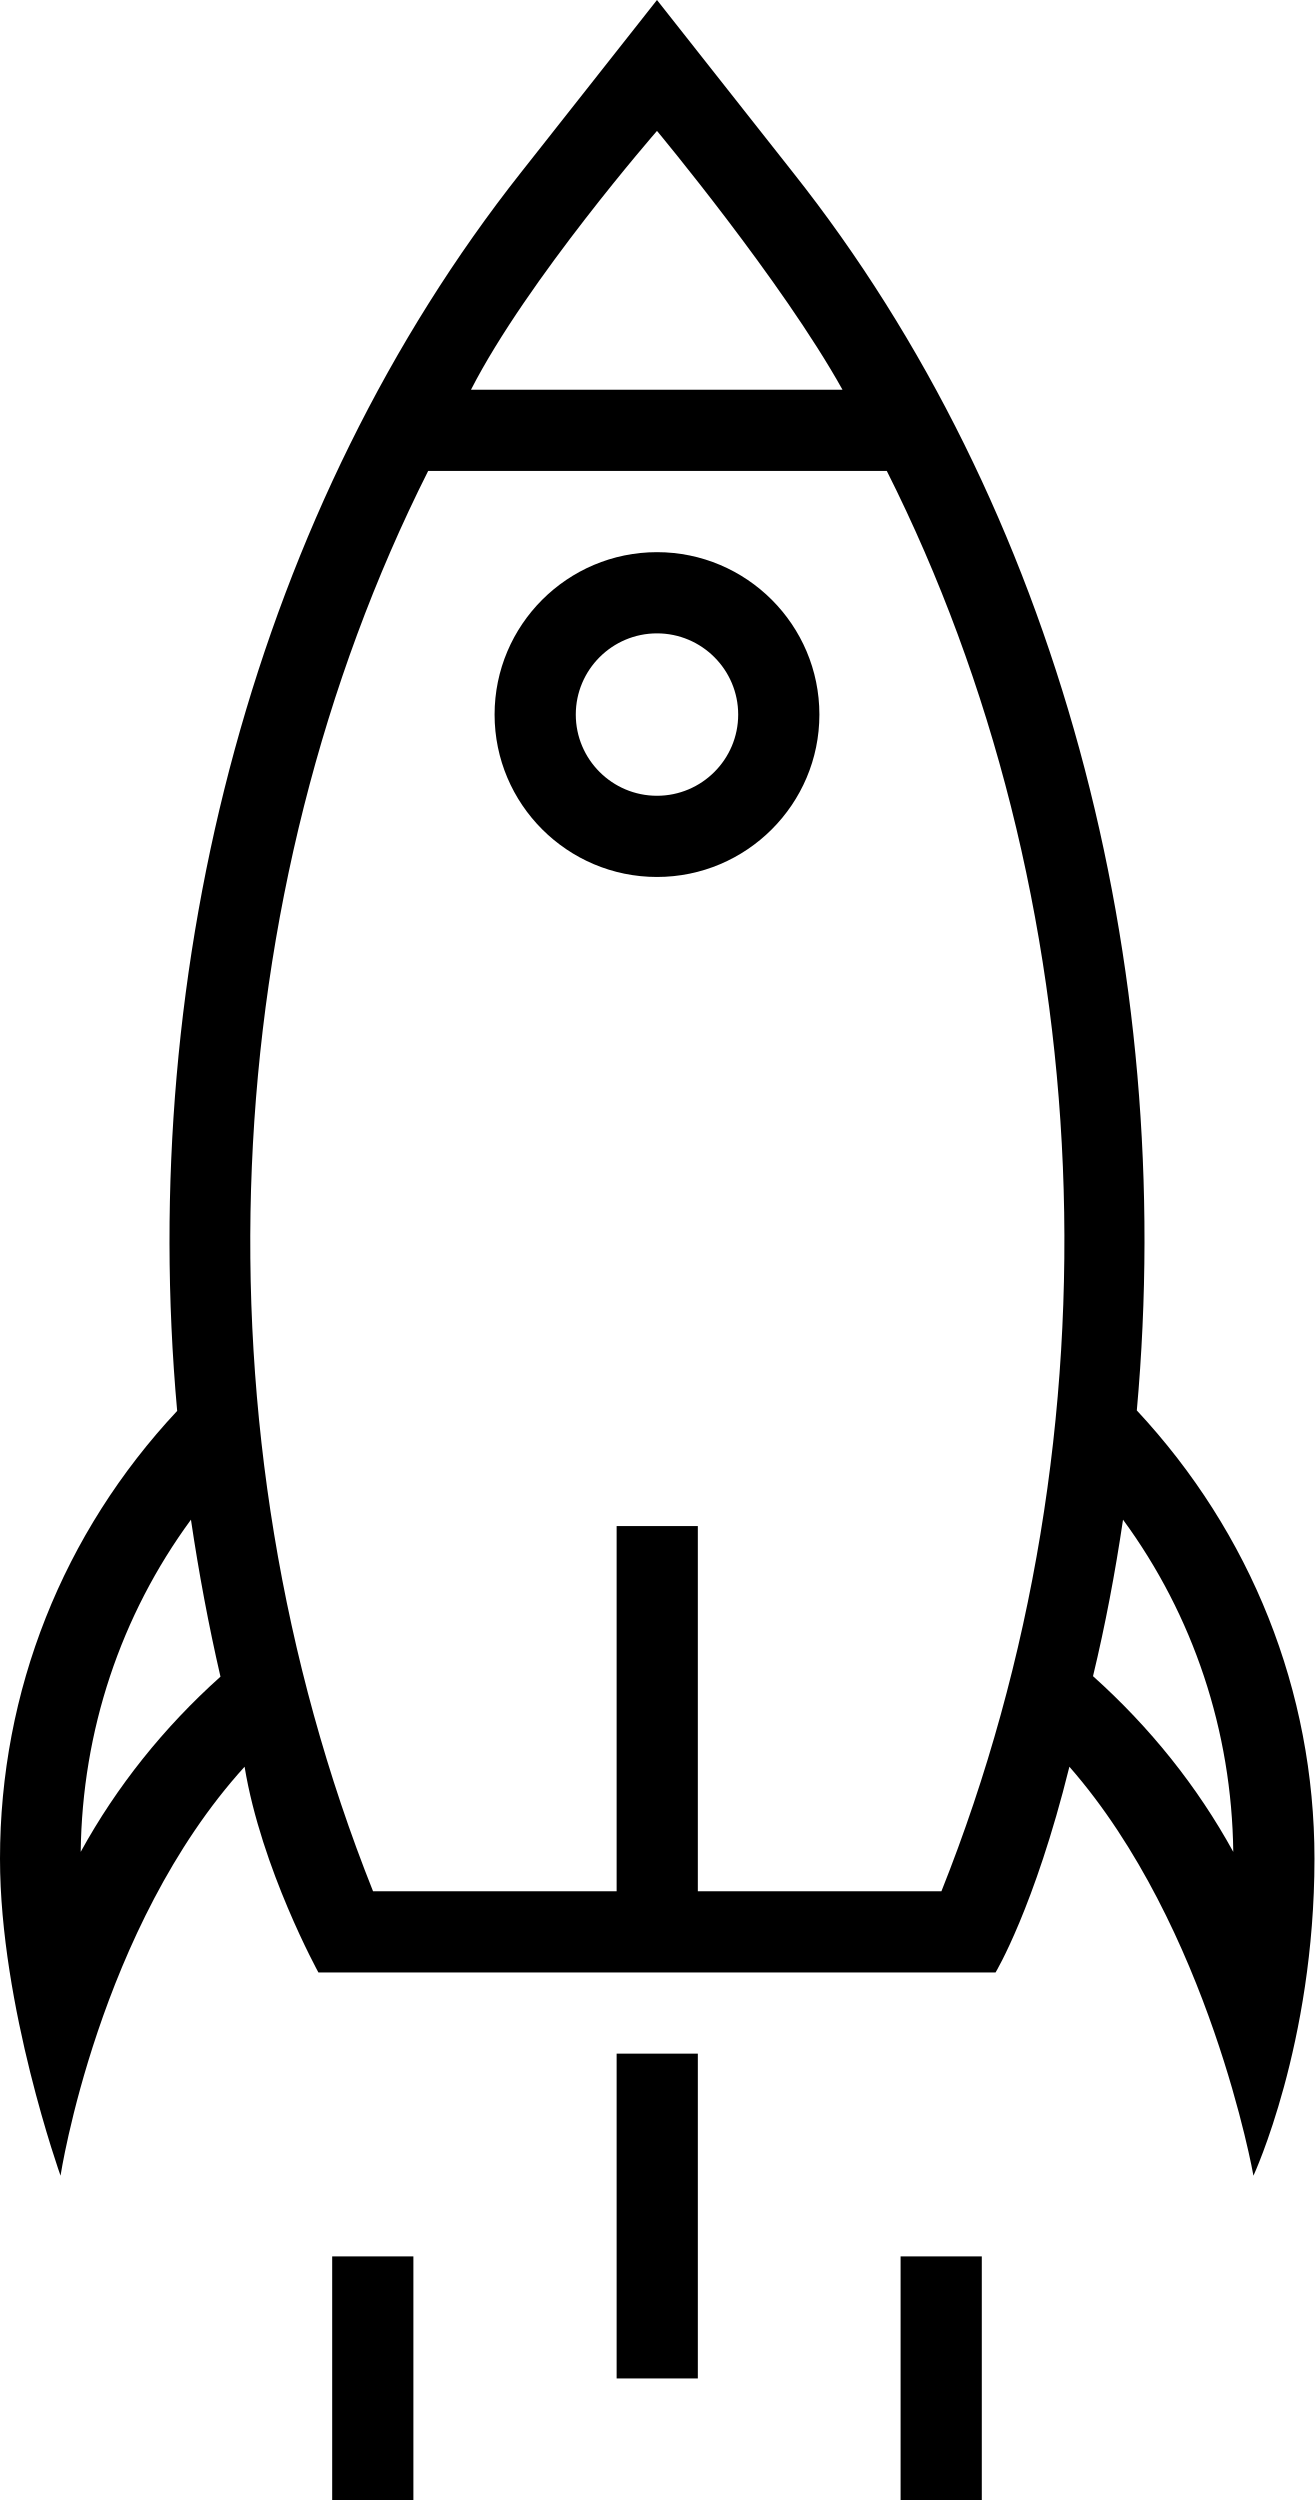
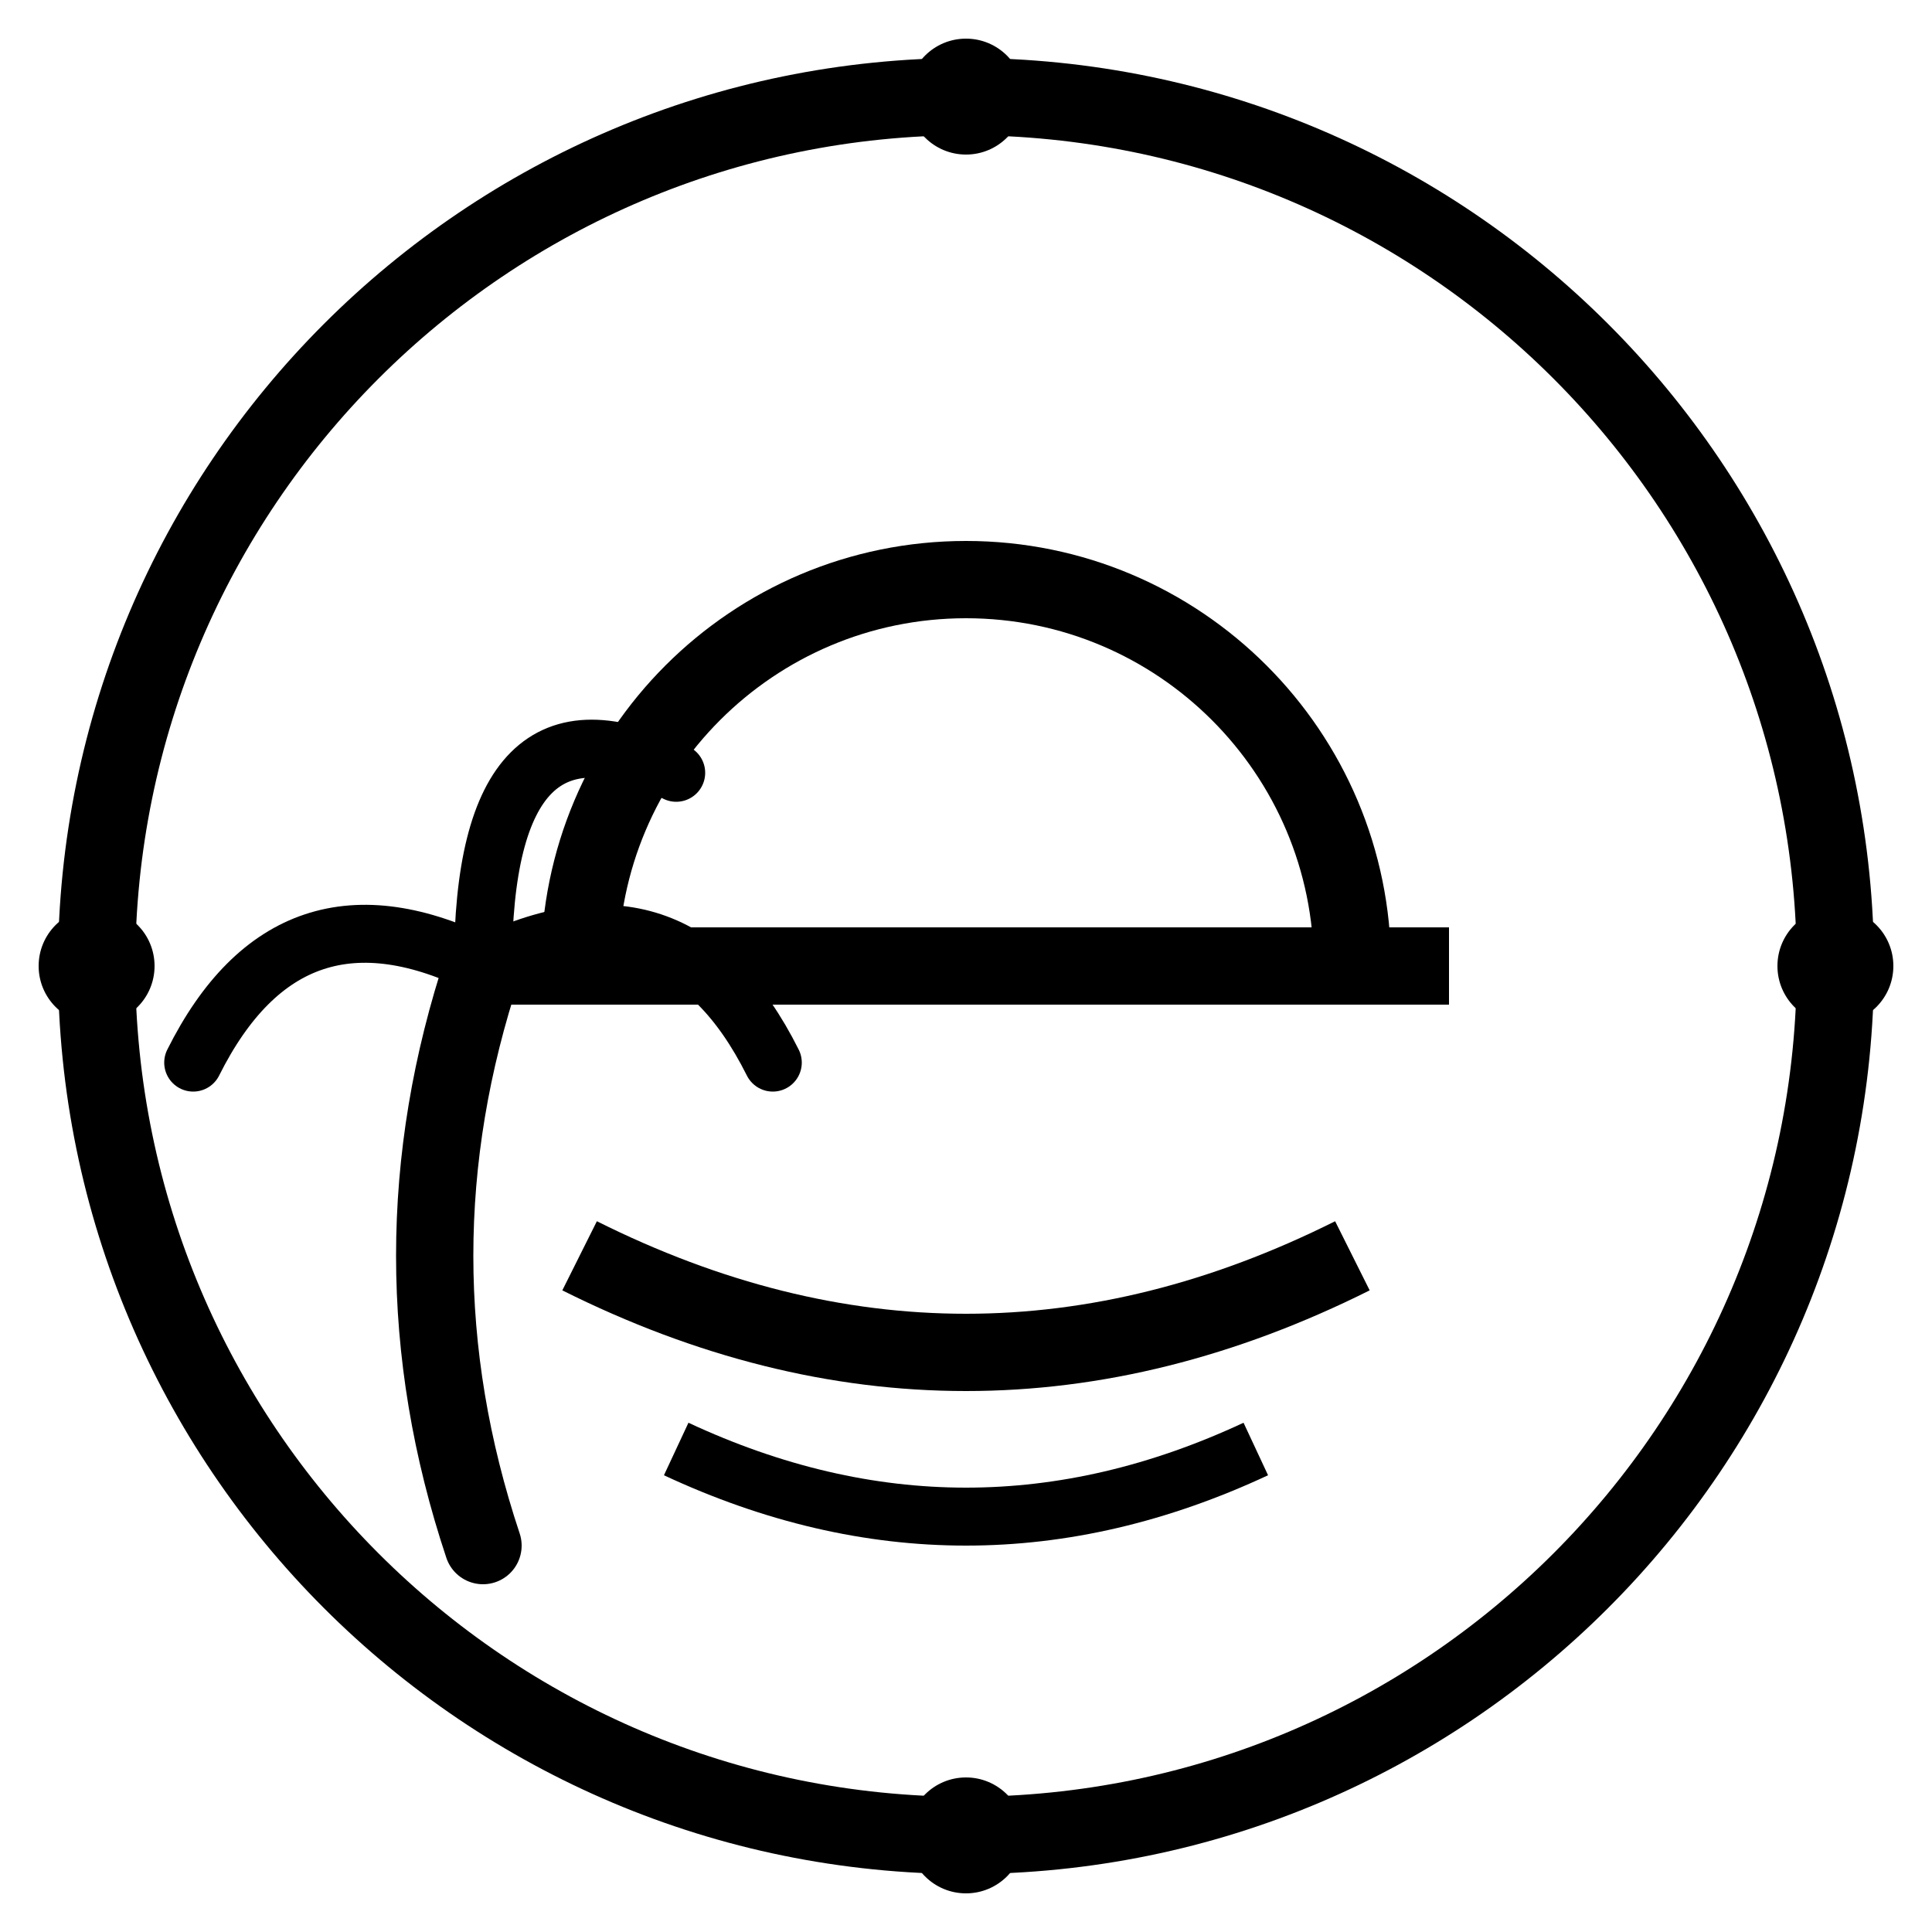
- <svg xmlns="http://www.w3.org/2000/svg" version="1.1" id="Layer_1" x="0px" y="0px" viewBox="0 0 267.1 508" style="enable-background:new 0 0 267.1 508;" xml:space="preserve">
-   <g>
-     <path d="M231,286.6c8.2-90.9-16-183.6-69.9-251.6L133.5,0l-27.6,35C52.1,103.1,27.8,195.8,36,286.7c-23.2,24.8-36,56.9-36,91   c0,30,12.3,64.4,12.3,64.4S20,391.7,49.7,359c3.4,20.7,15,41.8,15,41.8h137.6c0,0,7.9-13.1,15-41.8c28.5,32.6,37.4,83.1,37.4,83.1   s12.4-26.7,12.4-64.4C267.1,343.6,254.2,311.5,231,286.6z M16.4,376.3c0.3-24.6,8.1-48,22.4-67.5c1.6,10.8,3.6,21.5,6,31.9   C33.3,351,23.7,363,16.4,376.3z M133.5,26.6c0,0,25.4,30.5,37.7,52.6H95.7C107.1,56.9,133.5,26.6,133.5,26.6z M191.3,384.3h-49.5   v-74.2h-16.5v74.2H75.8C38.4,290.5,43.8,181.6,87,95.7h93.2C223.4,181.6,228.7,290.5,191.3,384.3z M222.1,340.6   c2.5-10.4,4.5-21,6.1-31.8c14.3,19.5,22.1,42.9,22.4,67.5C243.3,363,233.7,351,222.1,340.6z" />
-     <path d="M133.5,112.2c-18.2,0-33,14.8-33,33s14.8,33,33,33s33-14.8,33-33S151.7,112.2,133.5,112.2z M133.5,161.7   c-9.1,0-16.5-7.4-16.5-16.5s7.4-16.5,16.5-16.5s16.5,7.4,16.5,16.5S142.6,161.7,133.5,161.7z" />
-     <rect x="125.3" y="417.3" width="16.5" height="66" />
-     <rect x="183" y="458.5" width="16.5" height="49.5" />
-     <rect x="67.5" y="458.5" width="16.5" height="49.5" />
-   </g>
+ <svg xmlns="http://www.w3.org/2000/svg" viewBox="0 0 100 100">
+   <circle cx="50" cy="50" r="45" fill="none" stroke="#000000" stroke-width="4" />
+   <path d="M30 50 A20 20 0 0 1 70 50" fill="none" stroke="#000000" stroke-width="4" />
+   <line x1="25" y1="50" x2="75" y2="50" stroke="#000000" stroke-width="4" />
+   <path d="M30 65 Q 50 75 70 65" fill="none" stroke="#000000" stroke-width="4" />
+   <path d="M35 75 Q 50 82 65 75" fill="none" stroke="#000000" stroke-width="3" />
+   <path d="M25 80 Q 20 65 25 50" fill="none" stroke="#000000" stroke-width="4" stroke-linecap="round" />
+   <path d="M25 50 Q 15 45 10 55" fill="none" stroke="#000000" stroke-width="3" stroke-linecap="round" />
+   <path d="M25 50 Q 25 35 35 40" fill="none" stroke="#000000" stroke-width="3" stroke-linecap="round" />
+   <path d="M25 50 Q 35 45 40 55" fill="none" stroke="#000000" stroke-width="3" stroke-linecap="round" />
+   <circle cx="50" cy="5" r="3" fill="#000000" />
+   <circle cx="95" cy="50" r="3" fill="#000000" />
+   <circle cx="50" cy="95" r="3" fill="#000000" />
+   <circle cx="5" cy="50" r="3" fill="#000000" />
</svg>
